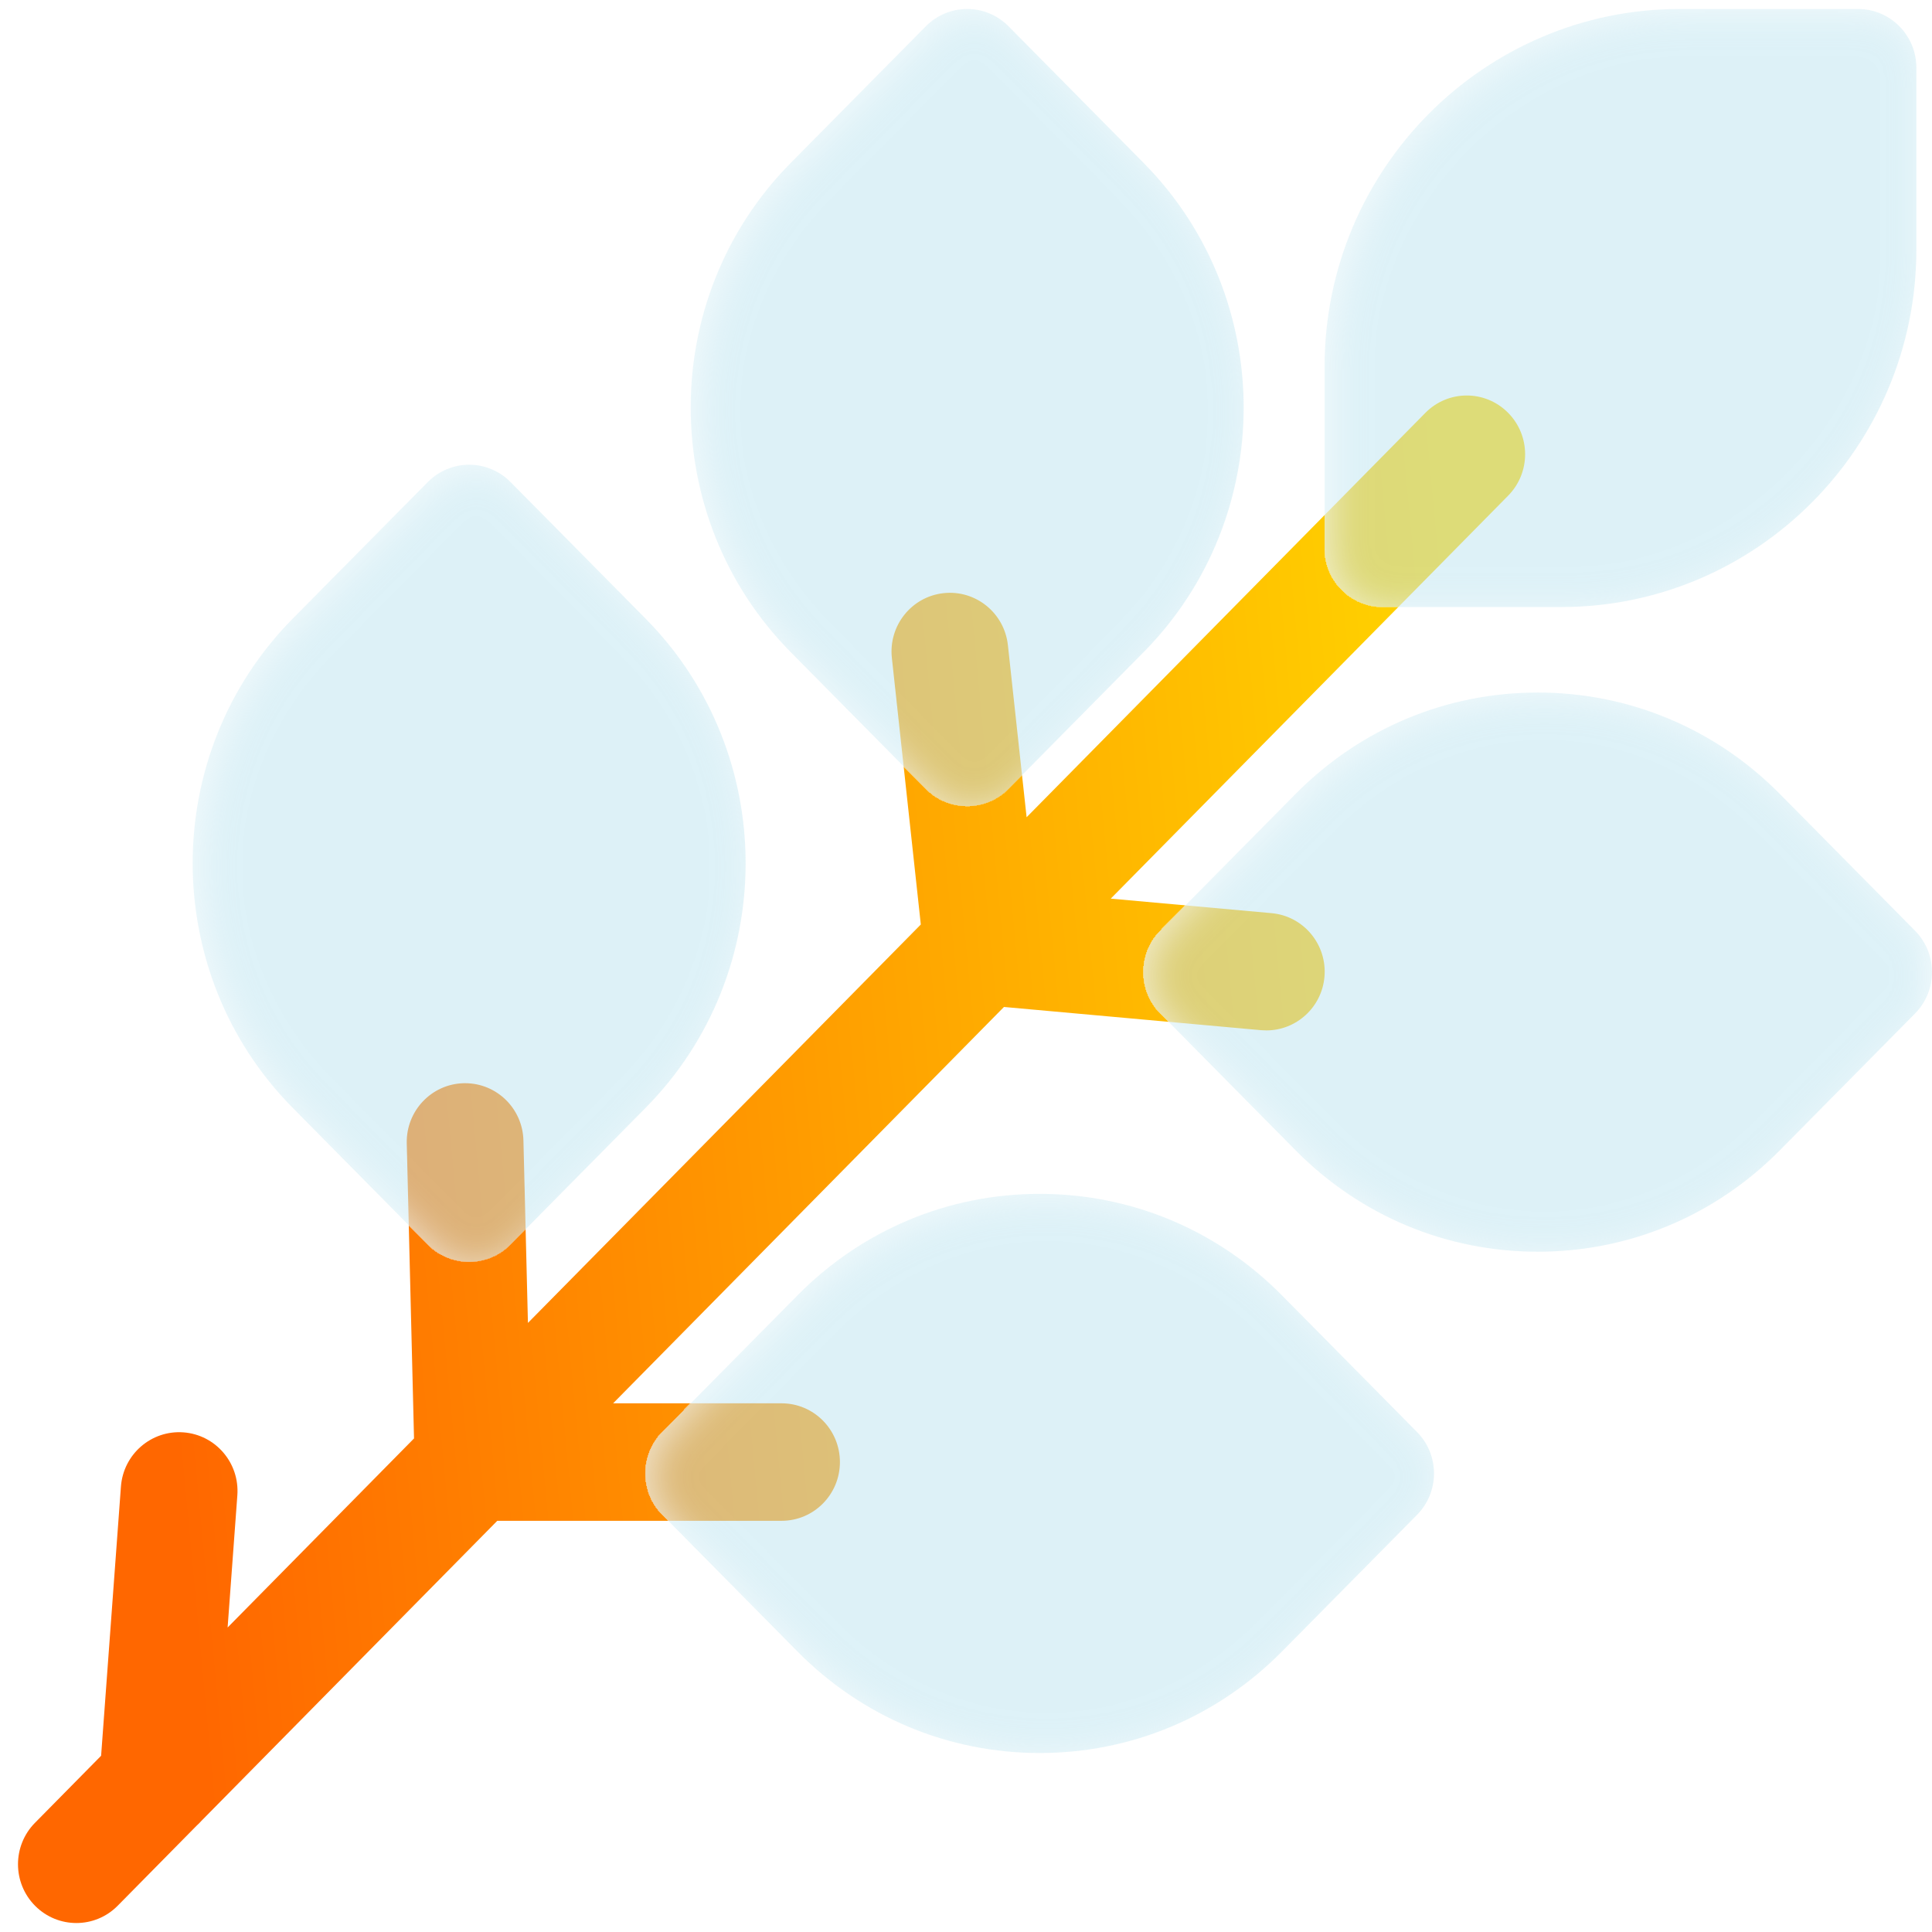
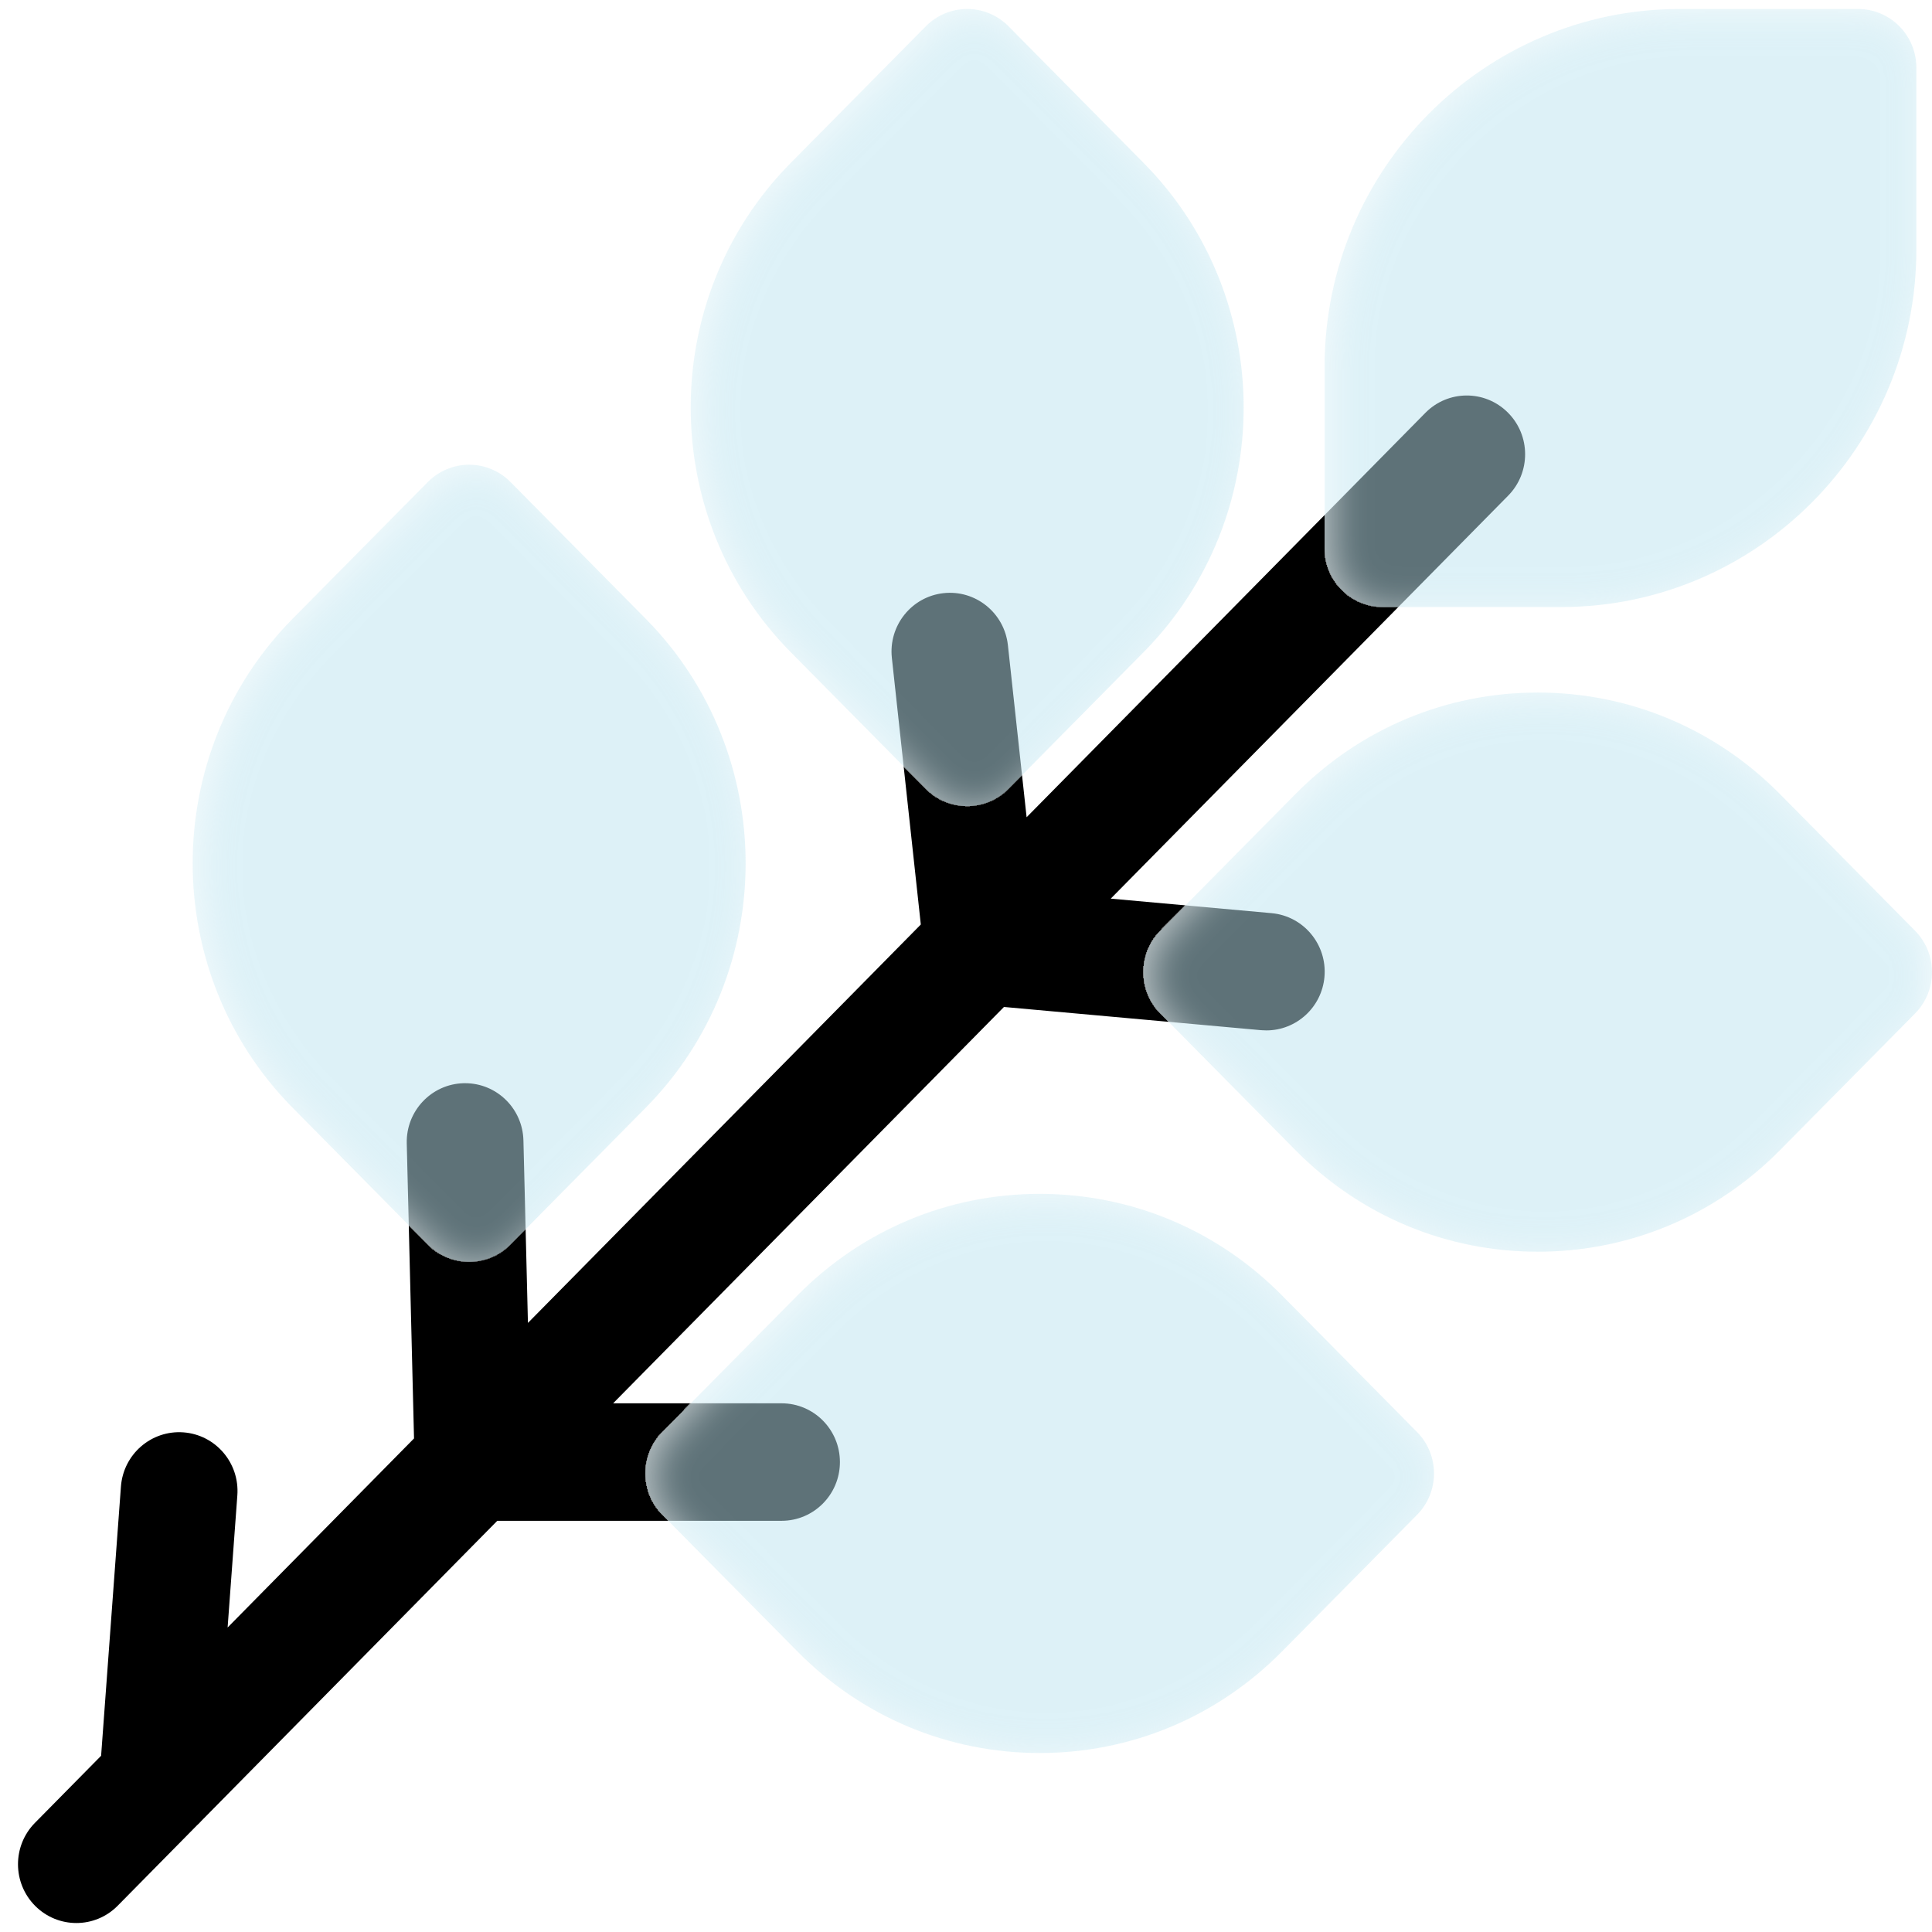
<svg xmlns="http://www.w3.org/2000/svg" width="54" height="54" viewBox="0 0 54 54" fill="none">
  <path d="M42.145 11.531C41.506 10.892 40.473 10.896 39.839 11.54L28.694 22.842L28.171 18.032C28.073 17.131 27.267 16.48 26.372 16.579C25.477 16.677 24.83 17.488 24.928 18.389L25.737 25.84L14.756 36.976L14.63 31.877C14.609 30.984 13.883 30.276 13.001 30.276C12.987 30.276 12.973 30.276 12.96 30.276C12.059 30.299 11.347 31.052 11.369 31.958L11.572 40.205L6.362 45.489L6.634 41.794C6.7 40.889 6.026 40.102 5.128 40.035C4.228 39.968 3.447 40.647 3.38 41.551L2.826 49.074L0.976 50.95C0.342 51.594 0.346 52.633 0.985 53.272C1.303 53.59 1.719 53.749 2.134 53.749C2.554 53.749 2.973 53.587 3.292 53.263L5.494 51.03C5.544 50.985 5.591 50.938 5.636 50.887L13.899 42.507H21.845C22.746 42.507 23.476 41.772 23.476 40.865C23.476 39.958 22.746 39.223 21.845 39.223H17.137L28.061 28.145L35.248 28.794C35.298 28.798 35.347 28.8 35.396 28.8C36.231 28.8 36.943 28.158 37.019 27.305C37.099 26.402 36.437 25.604 35.54 25.523L31.046 25.117L42.154 13.853C42.789 13.209 42.785 12.17 42.145 11.531Z" fill="url(#paint0_linear_27_658)" />
  <g filter="url(#filter0_bi_27_658)">
    <path d="M51.932 0.251H46.952C41.477 0.251 37.023 4.735 37.023 10.246V15.325C37.023 16.232 37.753 16.967 38.654 16.967H43.633C49.108 16.967 53.563 12.483 53.563 6.972V1.893C53.563 0.986 52.833 0.251 51.932 0.251Z" fill="#BCE4F1" fill-opacity="0.5" />
  </g>
  <g filter="url(#filter1_bi_27_658)">
    <path d="M49.748 22.192C47.94 20.364 45.536 19.357 42.979 19.357C40.422 19.357 38.018 20.364 36.211 22.192L32.434 26.013C31.801 26.654 31.801 27.689 32.434 28.329L36.211 32.15C38.018 33.979 40.422 34.986 42.979 34.986C45.536 34.986 47.94 33.979 49.748 32.15L53.525 28.329C54.158 27.689 54.158 26.654 53.525 26.013L49.748 22.192Z" fill="#BCE4F1" fill-opacity="0.5" />
  </g>
  <g filter="url(#filter2_bi_27_658)">
    <path d="M35.829 36.204C34.021 34.376 31.617 33.369 29.06 33.369C26.503 33.369 24.099 34.376 22.292 36.204L18.515 40.025C17.882 40.666 17.882 41.701 18.515 42.341L22.292 46.162C24.099 47.99 26.503 48.997 29.06 48.997C31.617 48.997 34.021 47.99 35.829 46.162L39.606 42.341C40.239 41.7 40.239 40.665 39.606 40.025L35.829 36.204Z" fill="#BCE4F1" fill-opacity="0.5" />
  </g>
  <g filter="url(#filter3_bi_27_658)">
    <path d="M25.877 22.047C26.183 22.357 26.599 22.531 27.033 22.531C27.467 22.531 27.883 22.357 28.189 22.047L31.966 18.226C35.692 14.457 35.692 8.325 31.966 4.556L28.189 0.735C27.883 0.425 27.467 0.251 27.033 0.251C26.599 0.251 26.183 0.425 25.877 0.735L22.099 4.556C18.374 8.325 18.374 14.457 22.099 18.226L25.877 22.047Z" fill="#BCE4F1" fill-opacity="0.5" />
  </g>
  <g filter="url(#filter4_bi_27_658)">
    <path d="M18.046 17.293L14.269 13.473C13.963 13.163 13.547 12.989 13.113 12.989C12.679 12.989 12.263 13.163 11.957 13.473L8.18 17.293C4.454 21.062 4.454 27.195 8.18 30.963L11.957 34.784C12.263 35.094 12.679 35.268 13.113 35.268C13.547 35.268 13.963 35.094 14.269 34.784L18.046 30.963C21.772 27.195 21.772 21.062 18.046 17.293Z" fill="#BCE4F1" fill-opacity="0.5" />
  </g>
  <defs>
    <filter id="filter0_bi_27_658" x="33.023" y="-3.749" width="24.541" height="24.716" filterUnits="userSpaceOnUse" color-interpolation-filters="sRGB">
      <feFlood flood-opacity="0" result="BackgroundImageFix" />
      <feGaussianBlur in="BackgroundImageFix" stdDeviation="2" />
      <feComposite in2="SourceAlpha" operator="in" result="effect1_backgroundBlur_27_658" />
      <feBlend mode="normal" in="SourceGraphic" in2="effect1_backgroundBlur_27_658" result="shape" />
      <feColorMatrix in="SourceAlpha" type="matrix" values="0 0 0 0 0 0 0 0 0 0 0 0 0 0 0 0 0 0 127 0" result="hardAlpha" />
      <feOffset dx="0.2" dy="0.1" />
      <feGaussianBlur stdDeviation="0.5" />
      <feComposite in2="hardAlpha" operator="arithmetic" k2="-1" k3="1" />
      <feColorMatrix type="matrix" values="0 0 0 0 1 0 0 0 0 1 0 0 0 0 1 0 0 0 0.6 0" />
      <feBlend mode="normal" in2="shape" result="effect2_innerShadow_27_658" />
    </filter>
    <filter id="filter1_bi_27_658" x="27.959" y="15.357" width="30.041" height="23.628" filterUnits="userSpaceOnUse" color-interpolation-filters="sRGB">
      <feFlood flood-opacity="0" result="BackgroundImageFix" />
      <feGaussianBlur in="BackgroundImageFix" stdDeviation="2" />
      <feComposite in2="SourceAlpha" operator="in" result="effect1_backgroundBlur_27_658" />
      <feBlend mode="normal" in="SourceGraphic" in2="effect1_backgroundBlur_27_658" result="shape" />
      <feColorMatrix in="SourceAlpha" type="matrix" values="0 0 0 0 0 0 0 0 0 0 0 0 0 0 0 0 0 0 127 0" result="hardAlpha" />
      <feOffset dx="0.2" dy="0.1" />
      <feGaussianBlur stdDeviation="0.5" />
      <feComposite in2="hardAlpha" operator="arithmetic" k2="-1" k3="1" />
      <feColorMatrix type="matrix" values="0 0 0 0 1 0 0 0 0 1 0 0 0 0 1 0 0 0 0.6 0" />
      <feBlend mode="normal" in2="shape" result="effect2_innerShadow_27_658" />
    </filter>
    <filter id="filter2_bi_27_658" x="14.04" y="29.369" width="30.041" height="23.628" filterUnits="userSpaceOnUse" color-interpolation-filters="sRGB">
      <feFlood flood-opacity="0" result="BackgroundImageFix" />
      <feGaussianBlur in="BackgroundImageFix" stdDeviation="2" />
      <feComposite in2="SourceAlpha" operator="in" result="effect1_backgroundBlur_27_658" />
      <feBlend mode="normal" in="SourceGraphic" in2="effect1_backgroundBlur_27_658" result="shape" />
      <feColorMatrix in="SourceAlpha" type="matrix" values="0 0 0 0 0 0 0 0 0 0 0 0 0 0 0 0 0 0 127 0" result="hardAlpha" />
      <feOffset dx="0.2" dy="0.1" />
      <feGaussianBlur stdDeviation="0.5" />
      <feComposite in2="hardAlpha" operator="arithmetic" k2="-1" k3="1" />
      <feColorMatrix type="matrix" values="0 0 0 0 1 0 0 0 0 1 0 0 0 0 1 0 0 0 0.6 0" />
      <feBlend mode="normal" in2="shape" result="effect2_innerShadow_27_658" />
    </filter>
    <filter id="filter3_bi_27_658" x="15.305" y="-3.749" width="23.456" height="30.279" filterUnits="userSpaceOnUse" color-interpolation-filters="sRGB">
      <feFlood flood-opacity="0" result="BackgroundImageFix" />
      <feGaussianBlur in="BackgroundImageFix" stdDeviation="2" />
      <feComposite in2="SourceAlpha" operator="in" result="effect1_backgroundBlur_27_658" />
      <feBlend mode="normal" in="SourceGraphic" in2="effect1_backgroundBlur_27_658" result="shape" />
      <feColorMatrix in="SourceAlpha" type="matrix" values="0 0 0 0 0 0 0 0 0 0 0 0 0 0 0 0 0 0 127 0" result="hardAlpha" />
      <feOffset dx="0.2" dy="0.1" />
      <feGaussianBlur stdDeviation="0.5" />
      <feComposite in2="hardAlpha" operator="arithmetic" k2="-1" k3="1" />
      <feColorMatrix type="matrix" values="0 0 0 0 1 0 0 0 0 1 0 0 0 0 1 0 0 0 0.6 0" />
      <feBlend mode="normal" in2="shape" result="effect2_innerShadow_27_658" />
    </filter>
    <filter id="filter4_bi_27_658" x="1.385" y="8.989" width="23.456" height="30.279" filterUnits="userSpaceOnUse" color-interpolation-filters="sRGB">
      <feFlood flood-opacity="0" result="BackgroundImageFix" />
      <feGaussianBlur in="BackgroundImageFix" stdDeviation="2" />
      <feComposite in2="SourceAlpha" operator="in" result="effect1_backgroundBlur_27_658" />
      <feBlend mode="normal" in="SourceGraphic" in2="effect1_backgroundBlur_27_658" result="shape" />
      <feColorMatrix in="SourceAlpha" type="matrix" values="0 0 0 0 0 0 0 0 0 0 0 0 0 0 0 0 0 0 127 0" result="hardAlpha" />
      <feOffset dx="0.2" dy="0.1" />
      <feGaussianBlur stdDeviation="0.5" />
      <feComposite in2="hardAlpha" operator="arithmetic" k2="-1" k3="1" />
      <feColorMatrix type="matrix" values="0 0 0 0 1 0 0 0 0 1 0 0 0 0 1 0 0 0 0.6 0" />
      <feBlend mode="normal" in2="shape" result="effect2_innerShadow_27_658" />
    </filter>
    <linearGradient id="paint0_linear_27_658" x1="3.359" y1="24.08" x2="40.852" y2="20.557" gradientUnits="userSpaceOnUse">
-       <stop stop-color="#FF6700" />
-       <stop offset="1" stop-color="#FFD400" />
+       <stop stopColor="#FF6700" />
+       <stop offset="1" stopColor="#FFD400" />
    </linearGradient>
  </defs>
</svg>
